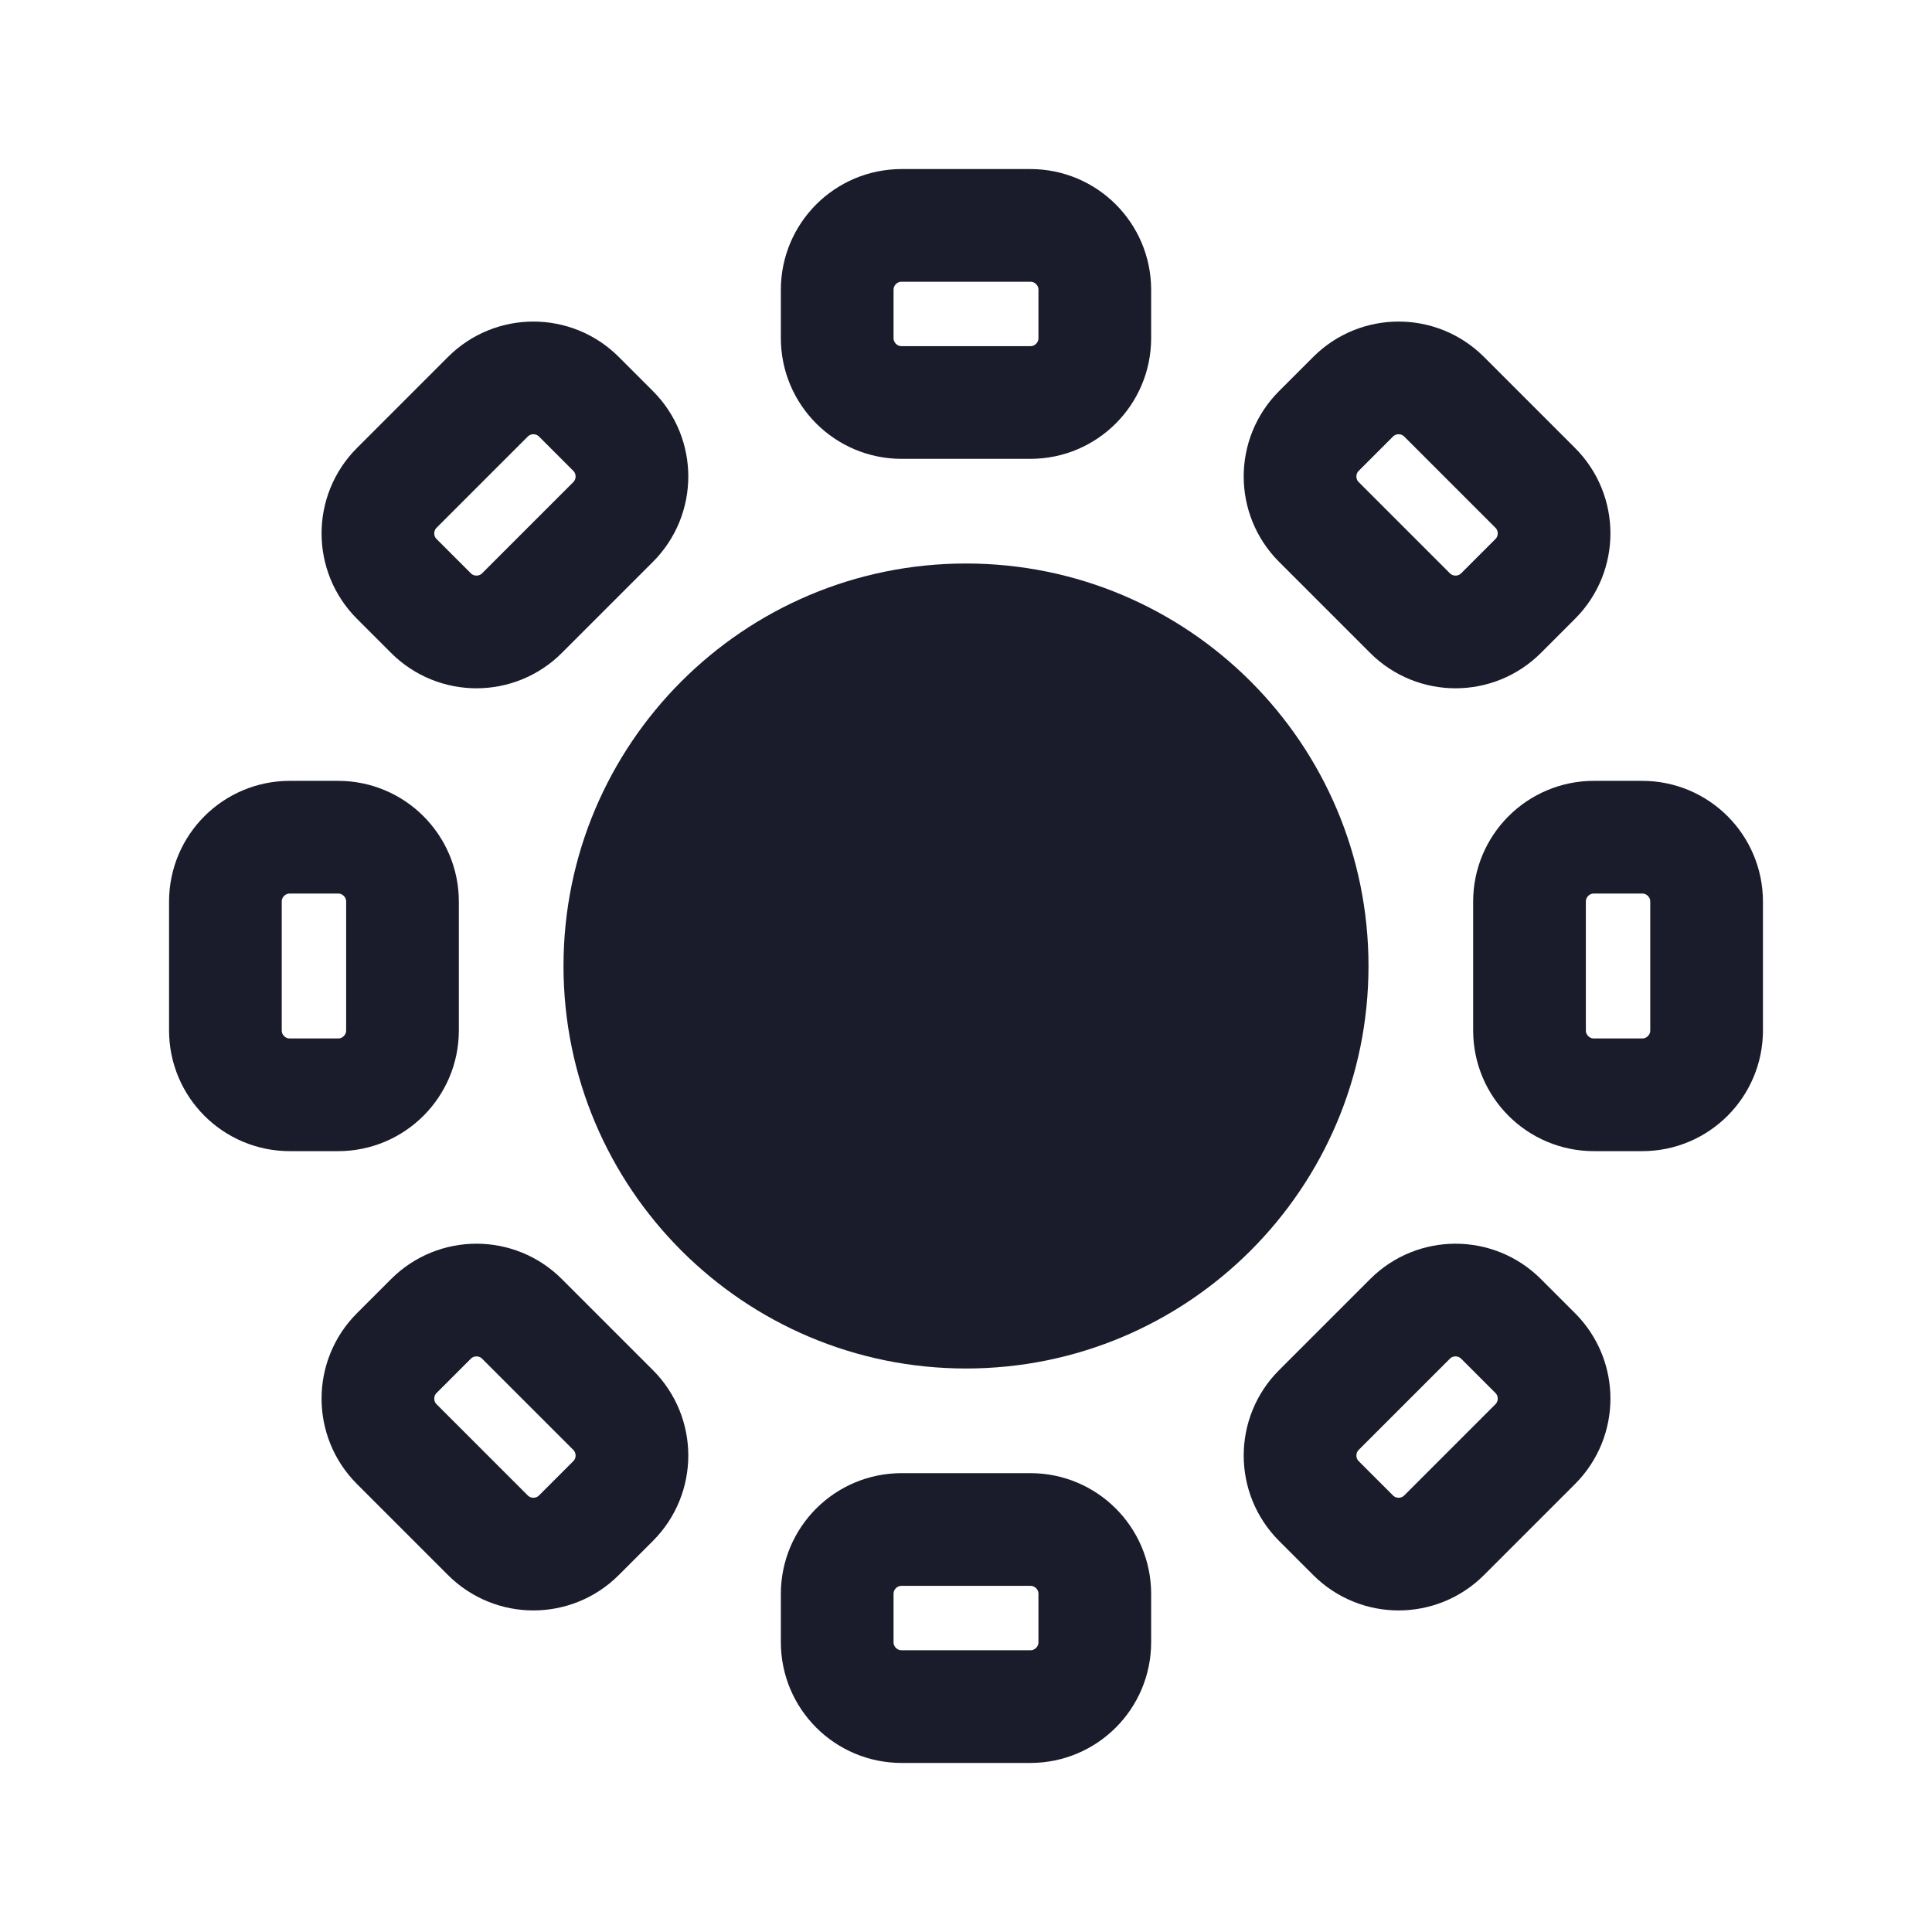
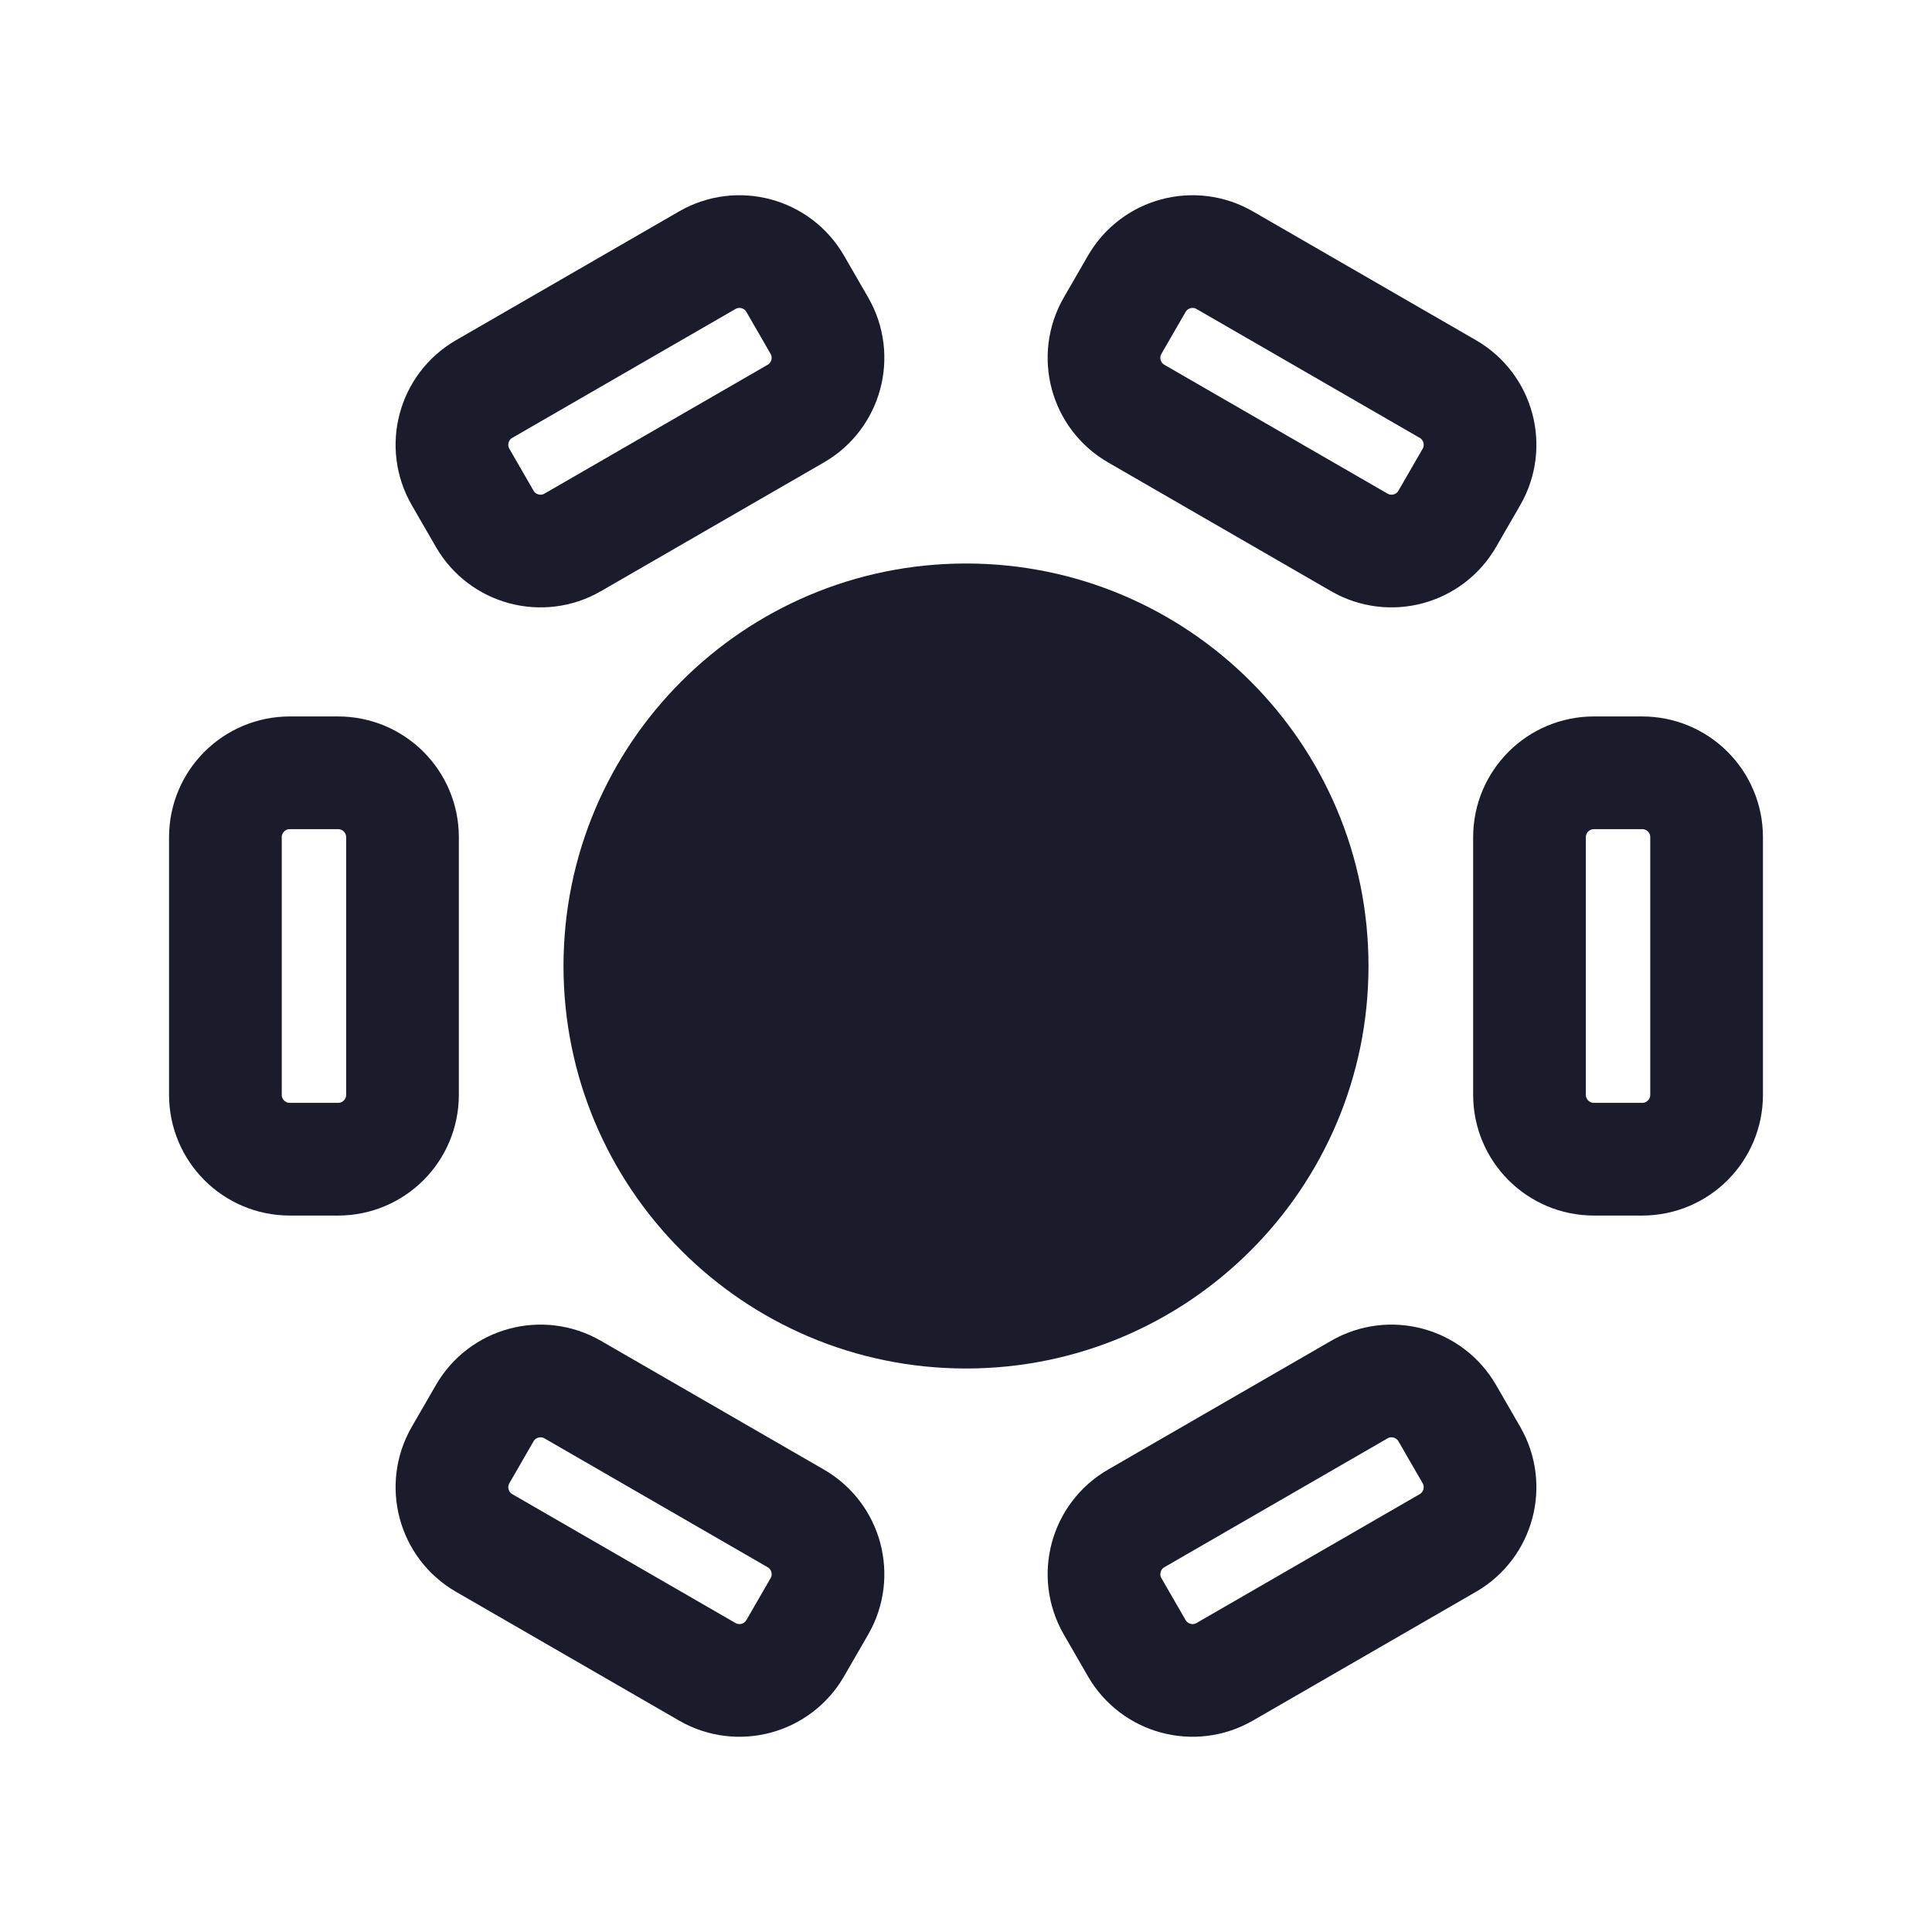
<svg xmlns="http://www.w3.org/2000/svg" viewBox="-60 -60 120 120">
  <g transform="translate(0.0 0.0) scale(1)">
    <circle r="25" fill="#1A1C2C" />
    <g fill="none" stroke="#1A1C2C" stroke-width="7">
-       <rect x="-8" y="-46" width="16" height="11" rx="4" transform="rotate(0)" />
-       <rect x="-8" y="-46" width="16" height="11" rx="4" transform="rotate(45)" />
-       <rect x="-8" y="-46" width="16" height="11" rx="4" transform="rotate(90)" />
-       <rect x="-8" y="-46" width="16" height="11" rx="4" transform="rotate(135)" />
-       <rect x="-8" y="-46" width="16" height="11" rx="4" transform="rotate(180)" />
-       <rect x="-8" y="-46" width="16" height="11" rx="4" transform="rotate(225)" />
-       <rect x="-8" y="-46" width="16" height="11" rx="4" transform="rotate(270)" />
-       <rect x="-8" y="-46" width="16" height="11" rx="4" transform="rotate(315)" />
+       <rect x="-12" y="-46" width="24" height="11" rx="4" transform="rotate(30)" />
+       <rect x="-12" y="-46" width="24" height="11" rx="4" transform="rotate(90)" />
+       <rect x="-12" y="-46" width="24" height="11" rx="4" transform="rotate(150)" />
+       <rect x="-12" y="-46" width="24" height="11" rx="4" transform="rotate(210)" />
+       <rect x="-12" y="-46" width="24" height="11" rx="4" transform="rotate(270)" />
+       <rect x="-12" y="-46" width="24" height="11" rx="4" transform="rotate(330)" />
    </g>
  </g>
</svg>
